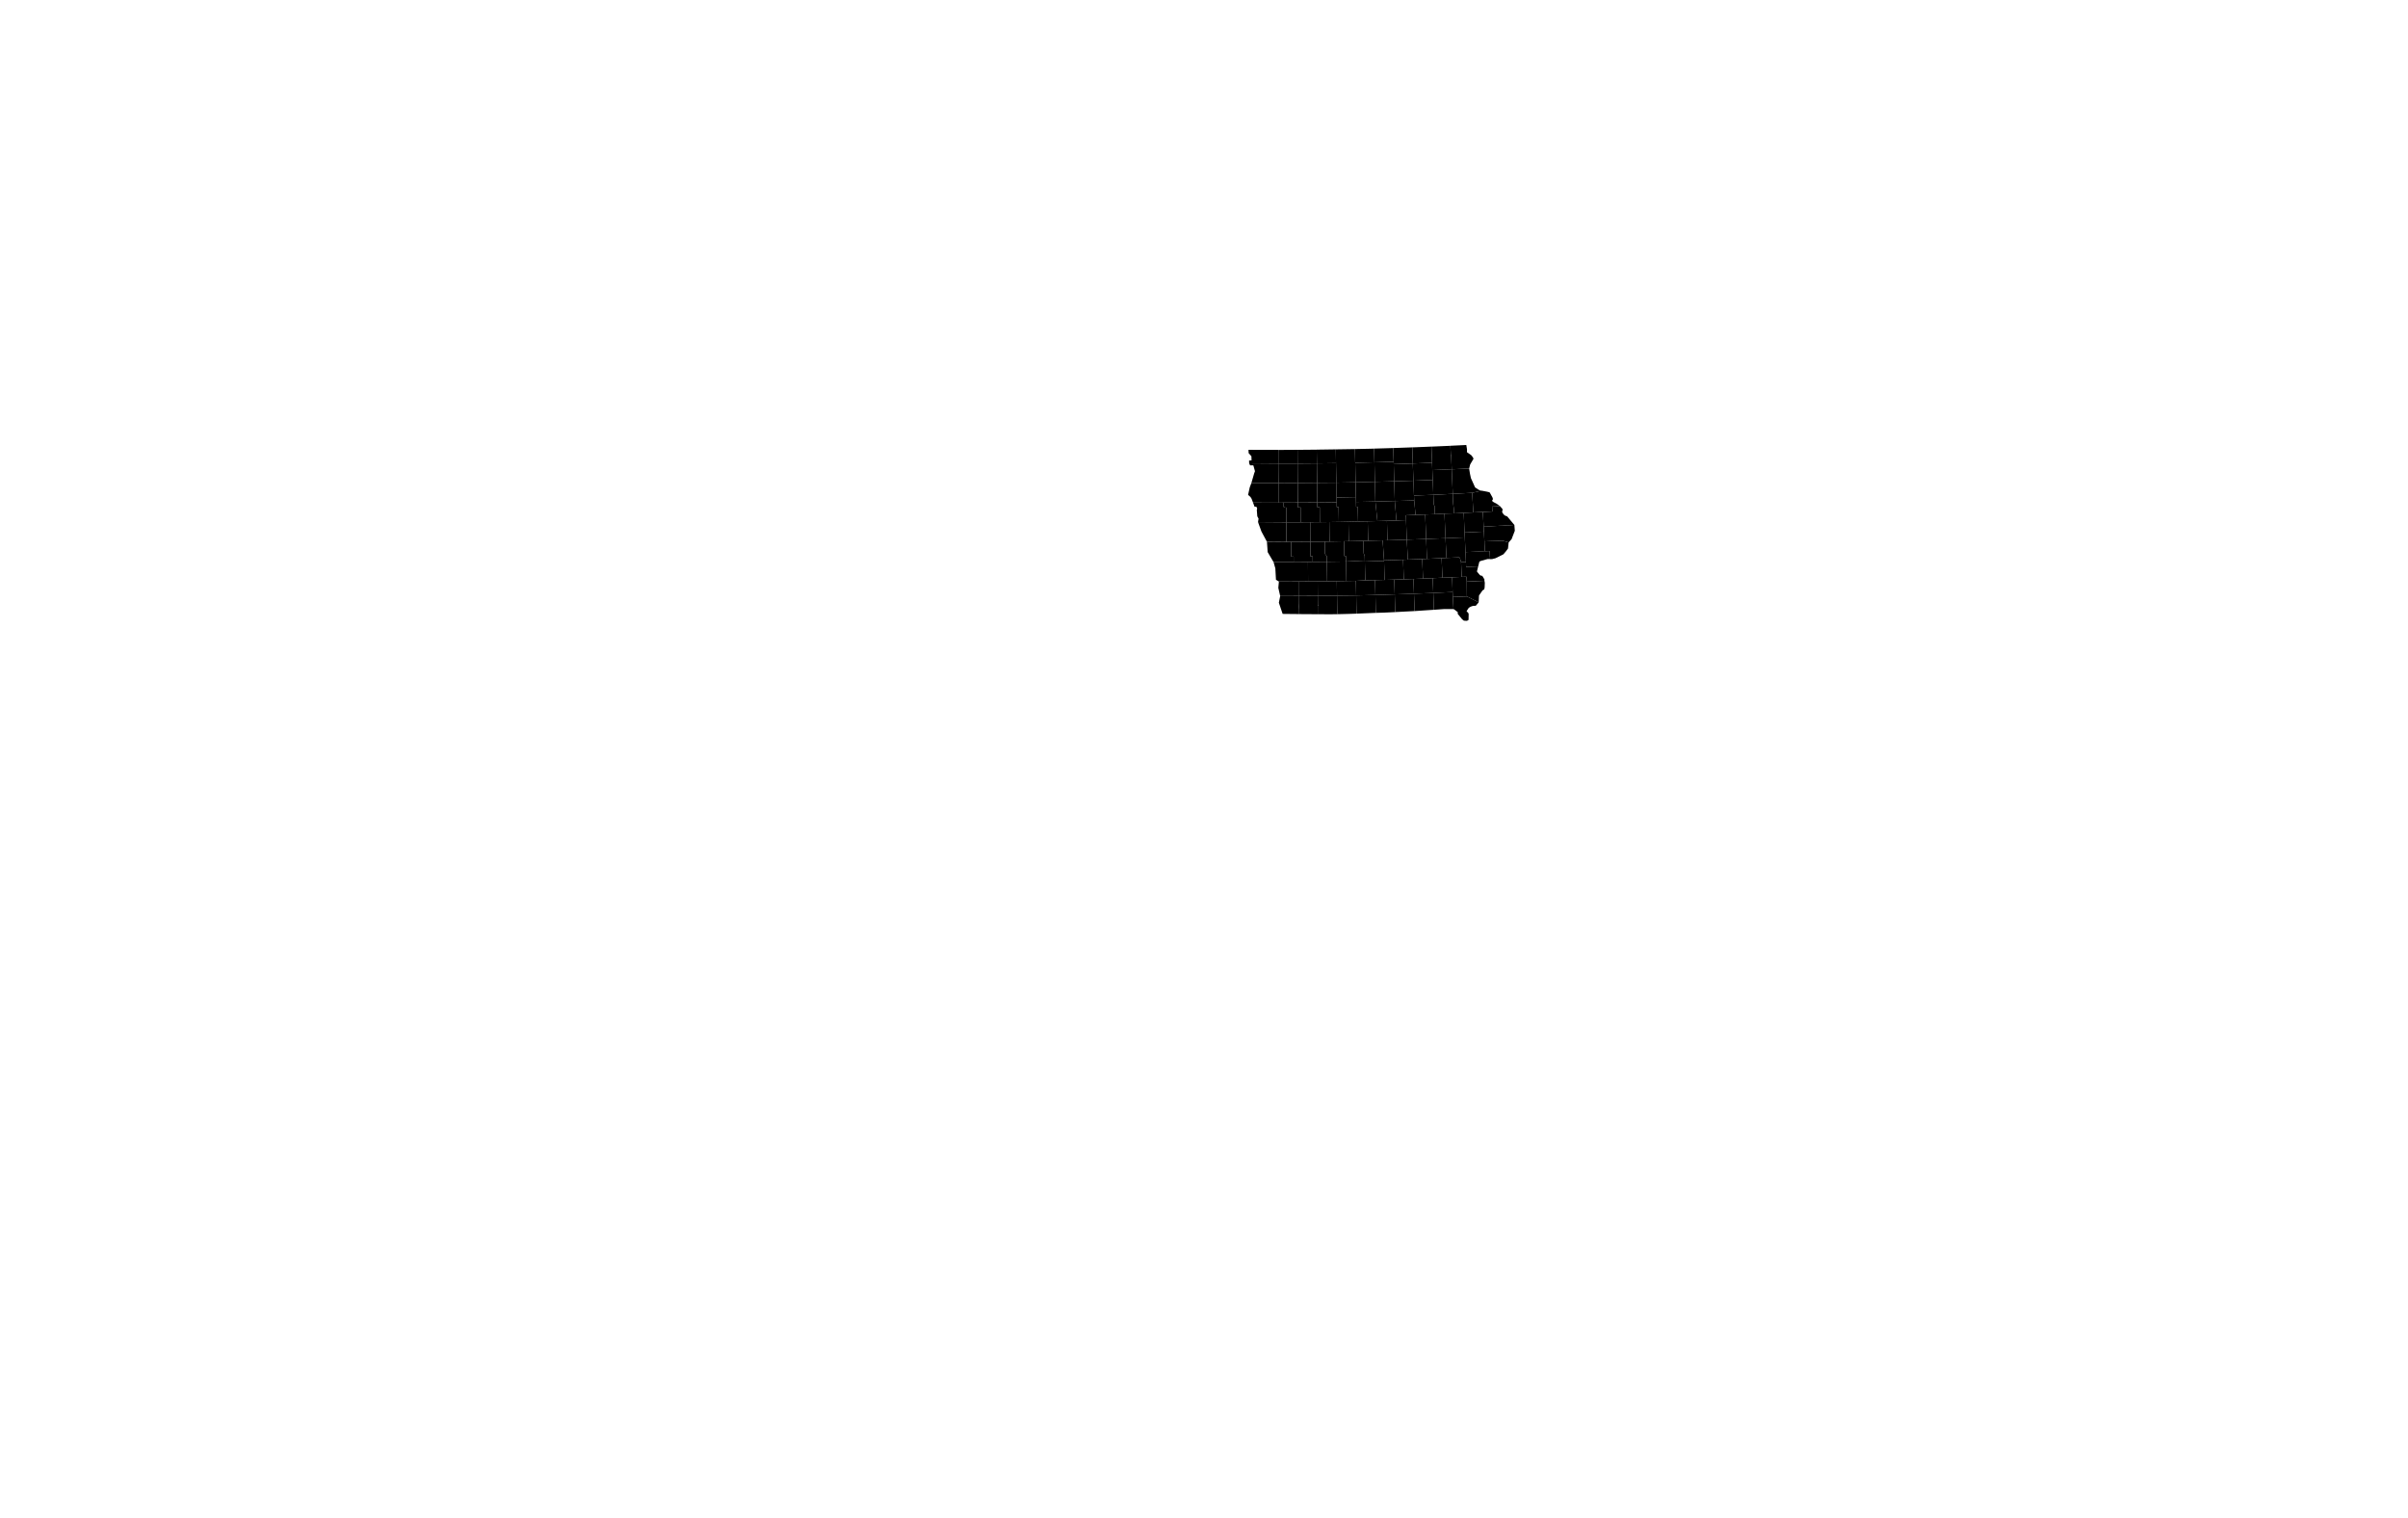
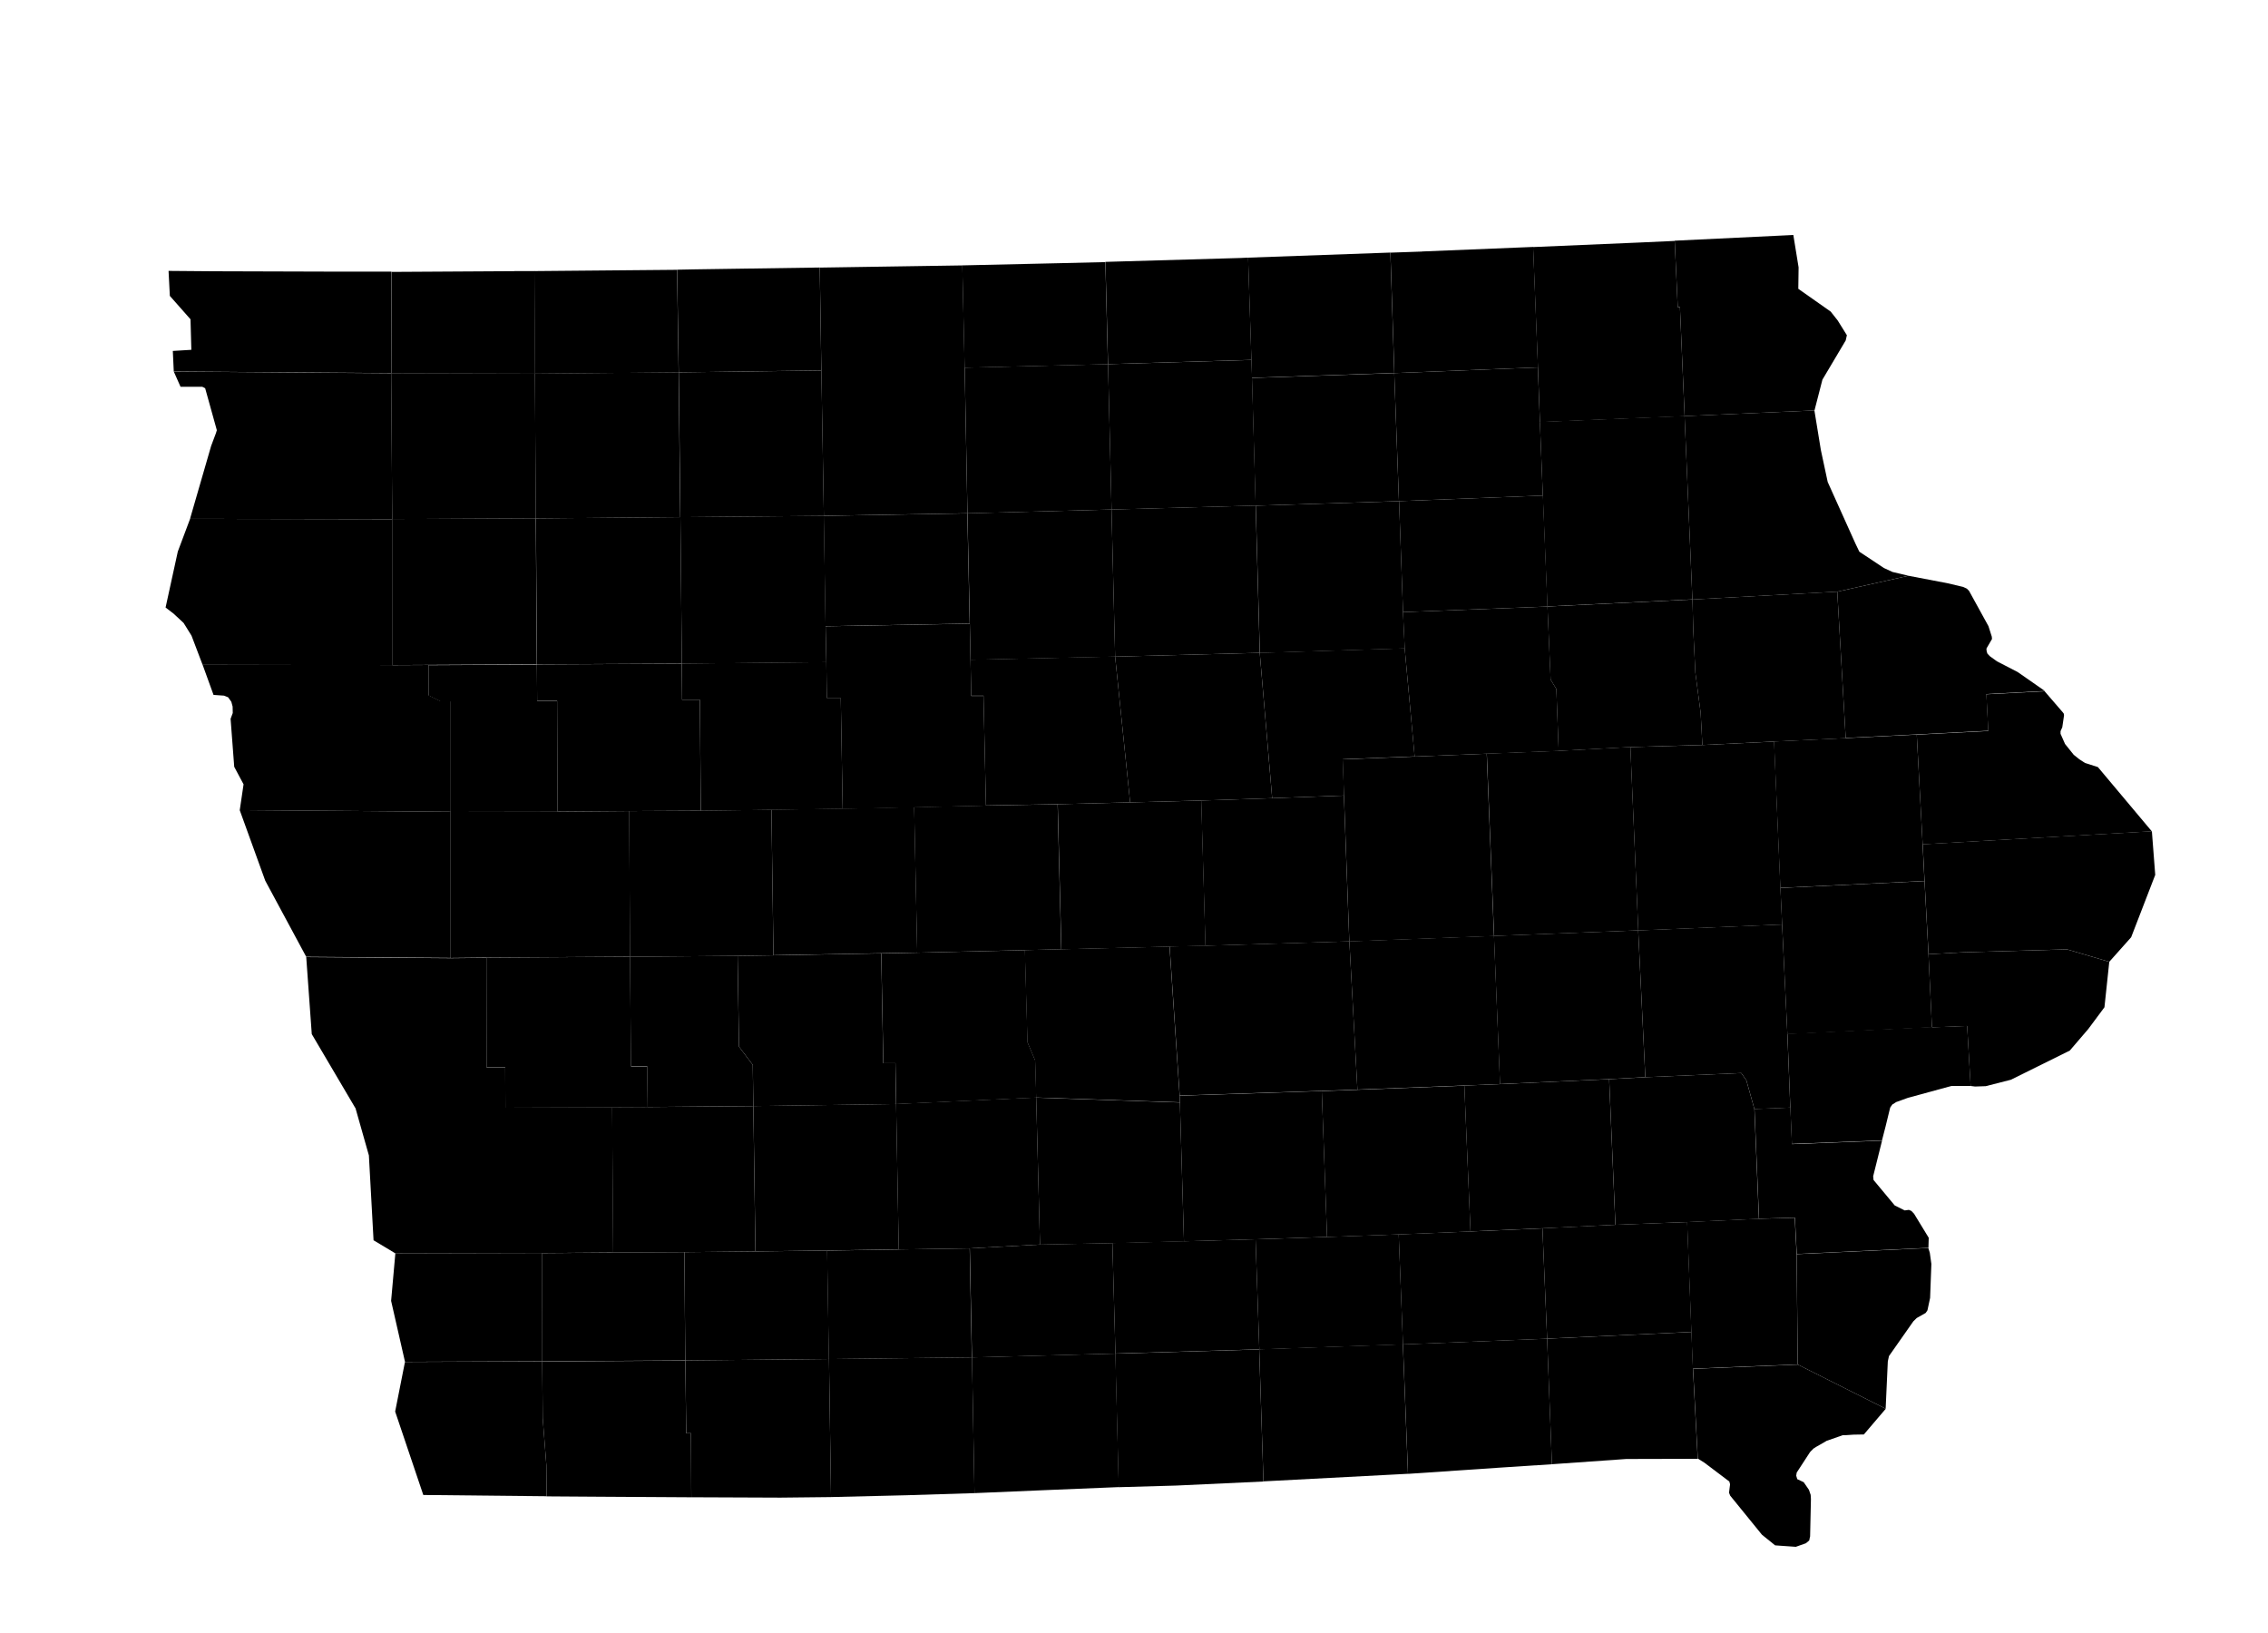
- <svg xmlns="http://www.w3.org/2000/svg" viewBox="0 0 990 624" aria-label="Map of Iowa">
+ <svg xmlns="http://www.w3.org/2000/svg" viewBox="504 170 125 90" aria-label="Map of Iowa">
  <path id="scott-ia" name="Scott, IA" d="m610.29 222.59 1.911-0.104 5.723-0.162 2.328 0.685-0.266 2.505-0.891 1.198-1.02 1.189-3.247 1.608-1.383 0.353-0.587 0.02-0.248-0.03-0.191-3.305-1.94 0.076-0.191-4.027" />
  <path id="clinton-ia" name="Clinton, IA" d="m609.97 216.53 12.63-0.717 0.185 2.405-1.327 3.437-1.205 1.352-2.328-0.685-5.723 0.162-1.911 0.104-0.218-4.033-0.103-2.025" />
  <path id="lyon-ia" name="Lyon, IA" d="m513.29 184.93 2.425 0.02 6.661 0.02h3.191l-9e-3 5.592-11.981-0.09-0.052-1.131 1.021-0.062-0.046-1.682-1.139-1.289-0.072-1.388" />
  <path id="sioux-ia" name="Sioux, IA" d="m513.58 190.48 11.981 0.09 0.057 8.045-11.145-0.02 1.164-4.019 0.266-0.708 0.048-0.158-0.644-2.314-0.159-0.08h-1.198l-0.371-0.836" />
  <path id="plymouth-ia" name="Plymouth, IA" d="m525.62 198.61v8.049l-10.455-0.02-0.61-1.606-0.435-0.699-0.554-0.515-0.44-0.337 0.674-3.084 0.676-1.801 11.145 0.02" />
  <path id="cherokee-ia" name="Cherokee, IA" d="m533.53 198.57 0.055 8.044-5.969 0.03-2.002 0.01v-8.049l7.916-0.04" />
  <path id="o-brien-ia" name="O Brien, IA" d="m525.56 190.57 7.923 0.02 0.05 7.978-7.916 0.04-0.057-8.045" />
  <path id="osceola-ia" name="Osceola, IA" d="m532.35 184.94h1.109l0.03 5.657-7.923-0.02 9e-3 -5.592 6.775-0.04" />
  <path id="dickinson-ia" name="Dickinson, IA" d="m533.45 184.94 7.866-0.07 0.087 5.655-7.923 0.07-0.03-5.657" />
  <path id="clay-ia" name="Clay, IA" d="m533.48 190.59 7.923-0.07 0.089 7.981-7.962 0.07-0.05-7.978" />
  <path id="buena-vista-ia" name="Buena Vista, IA" d="m541.5 198.5 0.08 8.074-7.987 0.04-0.055-8.044 7.962-0.07" />
  <path id="pocahontas-ia" name="Pocahontas, IA" d="m541.5 198.5 7.907-0.07 0.096 6.082 0.041 1.984-7.964 0.08-0.08-8.074" />
  <path id="palo-alto-ia" name="Palo Alto, IA" d="m549.27 190.42 0.137 8.012-7.907 0.07-0.089-7.981 7.859-0.103" />
  <path id="emmet-ia" name="Emmet, IA" d="m549.18 184.75 0.087 5.666-7.859 0.103-0.087-5.655 1.013-0.02 6.846-0.1" />
  <path id="kossuth-ia" name="Kossuth, IA" d="m557.04 184.62 0.128 5.641 0.152 8.028-7.914 0.137-0.137-8.012-0.087-5.666 3.256-0.05 4.603-0.07" />
  <path id="humboldt-ia" name="Humboldt, IA" d="m549.4 198.43 7.914-0.137 0.13 6.074-7.948 0.145-0.096-6.082" />
  <path id="woodbury-ia" name="Woodbury, IA" d="m525.62 206.66 2.002-0.01 7e-3 1.672 0.66 0.327h0.553v6.09l-11.628-0.09 0.21-1.422-0.515-0.965-0.2-2.646 0.119-0.319-7e-3 -0.355-0.071-0.265-0.178-0.248-0.225-0.09-0.578-0.04-0.604-1.666 10.455 0.02" />
  <path id="ida-ia" name="Ida, IA" d="m533.59 206.62 0.016 2.01h1.1l0.025 6.11-5.891 0.01v-6.09h-0.553l-0.66-0.327-7e-3 -1.672 5.969-0.03" />
  <path id="sac-ia" name="Sac, IA" d="m533.59 206.62 7.987-0.04 0.016 1.988h0.981l0.048 6.114-3.946 0.02-3.946 0.03-0.025-6.11h-1.1l-0.016-2.01" />
  <path id="calhoun-ia" name="Calhoun, IA" d="m541.58 206.57 7.964-0.08 0.025 1.977h0.77l0.105 6.108-3.922 0.06-3.897 0.05-0.048-6.114h-0.981l-0.016-1.988" />
  <path id="webster-ia" name="Webster, IA" d="m557.45 204.37 0.08 3.987h0.676l0.136 6.049-7.898 0.18-0.105-6.108h-0.77l-0.025-1.977-0.041-1.984 7.948-0.145" />
  <path id="greene-ia" name="Greene, IA" d="m550.44 214.57 3.946-0.09 0.168 8.017-1.986 0.04-5.937 0.107-0.112-8.02 3.922-0.06" />
  <path id="carroll-ia" name="Carroll, IA" d="m542.62 214.68 3.897-0.05 0.112 8.02-1.977 0.03-5.93 0.05-0.048-8.026 3.946-0.02" />
  <path id="crawford-ia" name="Crawford, IA" d="m538.68 214.7 0.048 8.026-7.914 0.05-1.97 0.02v-8.053l5.891-0.01 3.946-0.03" />
  <path id="monona-ia" name="Monona, IA" d="m528.84 214.74v8.053l-7.962-0.06-2.259-4.195-1.407-3.889 11.628 0.09" />
  <path id="harrison-ia" name="Harrison, IA" d="m530.81 222.78 7e-3 6.051h1.029l9e-3 2.227h-8.276l-2.396-4.065-0.305-4.243 7.962 0.06 1.97-0.02" />
  <path id="shelby-ia" name="Shelby, IA" d="m530.81 222.78 7.914-0.05 0.055 6.042h0.893l0.025 2.248-1.961 0.01-5.882 0.02-9e-3 -2.227h-1.029l-7e-3 -6.051" />
  <path id="audubon-ia" name="Audubon, IA" d="m538.72 222.73 5.93-0.05 0.08 5.004 0.758 1.004 0.03 2.27-5.825 0.05-0.025-2.248h-0.893l-0.055-6.042" />
  <path id="guthrie-ia" name="Guthrie, IA" d="m546.63 222.65 5.937-0.107 0.114 6.053h0.667l0.039 2.251-7.866 0.113-0.03-2.27-0.758-1.004-0.08-5.004 1.977-0.03" />
  <path id="adair-ia" name="Adair, IA" d="m553.39 230.84 0.146 8.018-3.946 0.06-3.953 0.05-0.114-8.01 7.866-0.113" />
  <path id="cass-ia" name="Cass, IA" d="m545.52 230.96 0.114 8.01-3.915 0.04-3.929 0.02-0.055-8.009 1.961-0.01 5.825-0.05" />
  <path id="pottawattamie-ia" name="Pottawattamie, IA" d="m531.86 231.04 5.882-0.02 0.055 8.009-3.913 0.03-8.091 0.02-1.205-0.724-0.257-4.677-0.747-2.635h8.276" />
  <path id="fremont-ia" name="Fremont, IA" d="m526.32 245.06 7.566-0.03 0.025 3.119 0.201 2.588 0.016 1.726-6.798-0.07-1.551-4.598 0.54-2.732" />
  <path id="mills-ia" name="Mills, IA" d="m533.88 239.06 7e-3 5.963-7.566 0.03-0.765-3.358 0.234-2.619 8.091-0.02" />
  <path id="montgomery-ia" name="Montgomery, IA" d="m537.79 239.03 3.929-0.02 0.048 5.967-7.884 0.05-7e-3 -5.963 3.913-0.03" />
  <path id="page-ia" name="Page, IA" d="m541.77 244.98 0.05 4.012h0.264l0.016 3.528-4.997-0.03-2.974-0.02-0.016-1.726-0.201-2.588-0.025-3.119 7.884-0.05" />
  <path id="taylor-ia" name="Taylor, IA" d="m549.69 244.9 0.112 7.609-2.787 0.03-4.912-0.02-0.016-3.528h-0.264l-0.05-4.012 7.916-0.08" />
  <path id="adams-ia" name="Adams, IA" d="m549.59 238.92 0.096 5.978-7.916 0.08-0.048-5.967 3.915-0.04 3.953-0.05" />
  <path id="union-ia" name="Union, IA" d="m553.53 238.86 3.913-0.06 0.119 6.012-7.882 0.09-0.096-5.978 3.946-0.06" />
  <path id="ringgold-ia" name="Ringgold, IA" d="m549.69 244.9 7.882-0.09 0.137 7.481-3.76 0.117-4.147 0.1-0.112-7.609" />
  <path id="decatur-ia" name="Decatur, IA" d="m557.57 244.81 7.907-0.211 0.185 7.36-3.769 0.155-4.186 0.177-0.137-7.481" />
  <path id="clarke-ia" name="Clarke, IA" d="m565.31 238.51 0.168 6.092-7.907 0.211-0.119-6.012 3.872-0.209 3.986-0.08" />
  <path id="madison-ia" name="Madison, IA" d="m561.11 230.49 0.209 8.101-3.872 0.209-3.913 0.06-0.146-8.018 7.723-0.356" />
  <path id="dallas-ia" name="Dallas, IA" d="m560.49 222.37 0.144 5.078 0.424 1.005 0.057 2.04-7.723 0.356-0.039-2.251h-0.667l-0.114-6.053 1.986-0.04 5.932-0.137" />
  <path id="boone-ia" name="Boone, IA" d="m562.29 214.32 0.201 7.996-2.009 0.05-5.932 0.137-0.168-8.017 3.953-0.09 3.954-0.07" />
  <path id="hamilton-ia" name="Hamilton, IA" d="m565.46 206.19 0.827 8.032-3.992 0.1-3.954 0.07-0.136-6.049h-0.676l-0.039-1.985 7.969-0.176" />
  <path id="wright-ia" name="Wright, IA" d="m557.32 198.29 7.941-0.209 0.2 8.109-7.969 0.176-0.041-2.002-0.13-6.074" />
  <path id="hancock-ia" name="Hancock, IA" d="m565.07 190.07 0.193 8.012-7.941 0.209-0.152-8.028 7.9-0.193" />
  <path id="winnebago-ia" name="Winnebago, IA" d="m564.92 184.44 0.144 5.634-7.9 0.193-0.128-5.641 5.359-0.121 2.525-0.06" />
  <path id="worth-ia" name="Worth, IA" d="m572.79 184.2 0.184 5.635-7.905 0.232-0.144-5.634 7.456-0.215 0.41-0.02" />
  <path id="cerro-gordo-ia" name="Cerro Gordo, IA" d="m565.07 190.07 7.905-0.232 0.032 0.988 0.201 7.039-7.946 0.217-0.193-8.012" />
  <path id="franklin-ia" name="Franklin, IA" d="m565.26 198.08 7.946-0.217 0.225 8.116-7.971 0.21-0.2-8.109" />
  <path id="hardin-ia" name="Hardin, IA" d="m573.43 205.98 0.685 8.01-3.906 0.13-3.922 0.102-0.827-8.032 7.971-0.21" />
  <path id="story-ia" name="Story, IA" d="m570.21 214.12 0.232 8.003-1.975 0.05-5.969 0.146-0.201-7.996 3.992-0.1 3.922-0.102" />
  <path id="polk-ia" name="Polk, IA" d="m568.46 222.17 0.554 8.215 0.014 0.369-7.921-0.267-0.057-2.04-0.424-1.005-0.144-5.078 2.009-0.05 5.969-0.146" />
  <path id="warren-ia" name="Warren, IA" d="m569.03 230.76 0.225 7.656-3.951 0.1-3.986 0.08-0.209-8.101 7.921 0.267" />
  <path id="lucas-ia" name="Lucas, IA" d="m569.26 238.41 3.94-0.112 0.207 6.069-7.93 0.231-0.168-6.092 3.951-0.1" />
  <path id="wayne-ia" name="Wayne, IA" d="m573.4 244.37 0.234 7.281-4.805 0.223-3.174 0.09-0.185-7.36 7.93-0.231" />
  <path id="appanoose-ia" name="Appanoose, IA" d="m581.32 244.09 0.28 7.135-1.326 0.07-6.638 0.348-0.234-7.281 7.918-0.275" />
  <path id="monroe-ia" name="Monroe, IA" d="m581.09 238.03 0.235 6.065-7.918 0.275-0.207-6.069 3.946-0.129 3.944-0.142" />
  <path id="marion-ia" name="Marion, IA" d="m576.85 230.13 0.291 8.042-3.946 0.129-3.94 0.112-0.225-7.656-0.014-0.369 7.834-0.258" />
  <path id="jasper-ia" name="Jasper, IA" d="m570.44 222.12 7.93-0.24 0.444 8.171-1.961 0.07-7.834 0.258-0.554-8.215 1.975-0.05" />
  <path id="marshall-ia" name="Marshall, IA" d="m574.11 213.99 3.96-0.144 0.296 8.037-7.93 0.24-0.232-8.003 3.906-0.13" />
  <path id="grundy-ia" name="Grundy, IA" d="m581.42 205.73 0.547 5.958-3.956 0.156 0.065 2-3.96 0.144-0.685-8.01 7.987-0.248" />
  <path id="butler-ia" name="Butler, IA" d="m573.21 197.87 7.9-0.248 0.218 6.115 0.095 2.001-7.987 0.248-0.225-8.116" />
  <path id="floyd-ia" name="Floyd, IA" d="m573 190.83 7.843-0.266 0.259 7.057-7.9 0.248-0.201-7.039" />
  <path id="mitchell-ia" name="Mitchell, IA" d="m580.63 183.92 0.216 6.637-7.843 0.266-0.216-6.623 7.843-0.28" />
  <path id="howard-ia" name="Howard, IA" d="m582.37 183.86 6.13-0.25 0.266 6.638-7.916 0.313-0.216-6.637 1.736-0.06" />
  <path id="chickasaw-ia" name="Chickasaw, IA" d="m588.76 190.25 0.111 3.007 0.162 4.056-7.93 0.307-0.259-7.057 7.916-0.313" />
  <path id="bremer-ia" name="Bremer, IA" d="m581.11 197.62 7.93-0.307 0.251 6.116-7.964 0.306-0.218-6.115" />
  <path id="black-hawk-ia" name="Black Hawk, IA" d="m589.29 203.43 0.173 4.027 0.316 0.514 0.128 3.416-3.962 0.153-3.978 0.155-0.547-5.958-0.095-2.001 7.964-0.306" />
  <path id="tama-ia" name="Tama, IA" d="m585.94 211.54 0.401 10.048-7.973 0.3-0.368-10.038 7.94-0.31" />
  <path id="poweshiek-ia" name="Poweshiek, IA" d="m578.37 221.88 7.973-0.3 0.332 8.166-1.963 0.08-5.898 0.225-0.444-8.171" />
  <path id="mahaska-ia" name="Mahaska, IA" d="m578.81 230.06 5.898-0.225 0.339 8.037-3.963 0.161-3.944 0.142-0.291-8.042 1.961-0.07" />
  <path id="wapello-ia" name="Wapello, IA" d="m585.05 237.87 3.962-0.171 0.257 6.083-7.946 0.314-0.235-6.065 3.963-0.161" />
  <path id="davis-ia" name="Davis, IA" d="m589.27 243.78 0.264 6.919-2.956 0.193-4.974 0.337-0.28-7.135 7.946-0.314" />
  <path id="van-buren-ia" name="Van Buren, IA" d="m589.27 243.78 7.955-0.369 0.082 2.025 0.262 4.964-3.937 0.01-4.099 0.288-0.264-6.919" />
  <path id="jefferson-ia" name="Jefferson, IA" d="m596.99 237.35 0.234 6.058-7.955 0.369-0.257-6.083 4.024-0.193 3.954-0.151" />
  <path id="benton-ia" name="Benton, IA" d="m593.86 211.17 0.435 10.107-7.948 0.305-0.401-10.048 3.962-0.153 3.953-0.211" />
  <path id="iowa-ia" name="Iowa, IA" d="m586.34 221.58 7.948-0.305 0.392 8.091-1.992 0.107-6.017 0.273-0.332-8.166" />
  <path id="keokuk-ia" name="Keokuk, IA" d="m586.67 229.75 6.017-0.273 0.344 8.026-4.024 0.193-3.962 0.171-0.339-8.037 1.963-0.08" />
  <path id="washington-ia" name="Washington, IA" d="m594.68 229.37 5.288-0.23 0.282 0.401 0.442 1.583 0.25 6.05-3.954 0.178-3.954 0.151-0.344-8.026 1.992-0.107" />
  <path id="henry-ia" name="Henry, IA" d="m600.94 237.17 1.976-0.054 0.104 1.999 0.059 6.083-5.779 0.233-0.082-2.025-0.234-6.058 3.954-0.178" />
  <path id="lee-ia" name="Lee, IA" d="m597.31 245.44 5.779-0.233 4.844 2.435-1.207 1.416-0.562 0.01-0.458 0.03h-0.144l-0.909 0.319-0.025 0.02-0.103 0.06-0.435 0.248-0.153 0.1-0.053 0.06-0.064 0.06-0.064 0.07-0.731 1.123-0.027 0.171 0.057 0.192 0.355 0.168 0.289 0.419 0.096 0.28 0.014 0.232-0.046 2.068-7e-3 0.01-0.041 0.202-0.184 0.153-0.025 0.01-0.531 0.187-1.139-0.08-0.726-0.586-1.751-2.154-0.064-0.16 0.057-0.467-0.041-0.152-1.375-1.038-0.362-0.226-0.262-4.964" />
  <path id="des-moines-ia" name="Des Moines, IA" d="m610.28 238.78 0.016 0.06 0.064 0.2 0.087 0.62-0.07 1.872-0.146 0.683-0.096 0.144-0.497 0.282-0.185 0.182-1.343 1.915-0.064 0.297-0.119 2.603-4.844-2.435-0.059-6.083 7.256-0.337" />
  <path id="louisa-ia" name="Louisa, IA" d="m600.7 231.12 1.977-0.08 0.087 2.017 4.965-0.193-0.49 1.963 0.018 0.191 7e-3 0.02 1.164 1.399 0.549 0.273 0.23-0.03 0.139 0.06 0.146 0.152 0.809 1.326-0.016 0.555-7.256 0.337-0.104-1.999-1.976 0.054-0.25-6.05" />
  <path id="muscatine-ia" name="Muscatine, IA" d="m610.48 226.62 1.94-0.076 0.191 3.305h-1.052l-2.41 0.658-0.645 0.233-0.184 0.12h-0.016l-0.121 0.171-0.016 0.05-0.239 0.982-0.203 0.788-4.965 0.192-0.087-2.016-0.16-4.051 7.969-0.376" />
  <path id="johnson-ia" name="Johnson, IA" d="m602.22 220.95 0.291 6.042 0.16 4.051-1.977 0.08-0.442-1.583-0.282-0.401-5.288 0.23-0.392-8.091 7.93-0.328" />
  <path id="linn-ia" name="Linn, IA" d="m601.78 210.87 0.348 8.068 0.095 2.016-7.93 0.328-0.435-10.107 3.97-0.114 3.953-0.191" />
  <path id="cedar-ia" name="Cedar, IA" d="m610.07 218.56 0.218 4.033 0.191 4.027-7.969 0.376-0.385-8.058 7.946-0.378" />
  <path id="jones-ia" name="Jones, IA" d="m605.72 210.68 3.921-0.194 0.324 6.044 0.103 2.025-7.946 0.378-0.348-8.068 3.946-0.185" />
  <path id="buchanan-ia" name="Buchanan, IA" d="m597.28 203.04 0.048 1.752 0.112 2.282 0.291 2.209 0.096 1.776-3.97 0.114-3.953 0.211-0.128-3.416-0.316-0.514-0.173-4.027 7.993-0.387" />
  <path id="fayette-ia" name="Fayette, IA" d="m588.87 193.25 7.975-0.324 0.431 10.109-7.993 0.387-0.251-6.116-0.162-4.056" />
  <path id="winneshiek-ia" name="Winneshiek, IA" d="m596.3 183.27 0.168 3.657h0.121l0.259 6.01-7.975 0.324-0.111-3.007-0.266-6.638 5.819-0.248 1.984-0.09" />
  <path id="allamakee-ia" name="Allamakee, IA" d="m602.84 182.96 0.289 1.776-0.016 1.182 1.785 1.255 0.387 0.491 0.505 0.811-0.064 0.287-1.284 2.162-0.437 1.696-7.156 0.312-0.259-6.01h-0.121l-0.168-3.657 6.54-0.314" />
  <path id="clayton-ia" name="Clayton, IA" d="m604 192.62 0.357 2.186 0.376 1.758 1.535 3.408 0.209 0.434 1.357 0.9 0.467 0.216 0.884 0.21-3.929 0.877-7.98 0.432-0.431-10.109 7.156-0.312" />
  <path id="delaware-ia" name="Delaware, IA" d="m597.28 203.04 7.98-0.432 0.465 8.075-3.946 0.185-3.953 0.191-0.096-1.776-0.291-2.209-0.112-2.282-0.048-1.752" />
  <path id="dubuque-ia" name="Dubuque, IA" d="m605.26 202.61 3.929-0.877 2.177 0.417 0.843 0.202 0.193 0.09 0.121 0.122 1.07 1.945 0.184 0.579 0.011 0.13-0.064 0.111-0.235 0.403-7e-3 0.05 0.016 0.129 0.039 0.115 0.137 0.143 0.392 0.282 1.136 0.586 1.444 1.006h7e-3l0.043 0.04-3.215 0.168 0.105 2.023-3.94 0.202-3.921 0.194-0.465-8.075" />
  <path id="jackson-ia" name="Jackson, IA" d="m616.69 208.1 1.011 1.171 0.048 0.07 9e-3 0.09-0.096 0.65-0.096 0.216v0.146l0.235 0.53 0.013 0.03 0.483 0.602 0.016 0.01 0.291 0.233 0.312 0.202 0.708 0.226 2.972 3.541-12.63 0.717-0.324-6.044 3.94-0.202-0.105-2.023 3.215-0.168" />
</svg>
